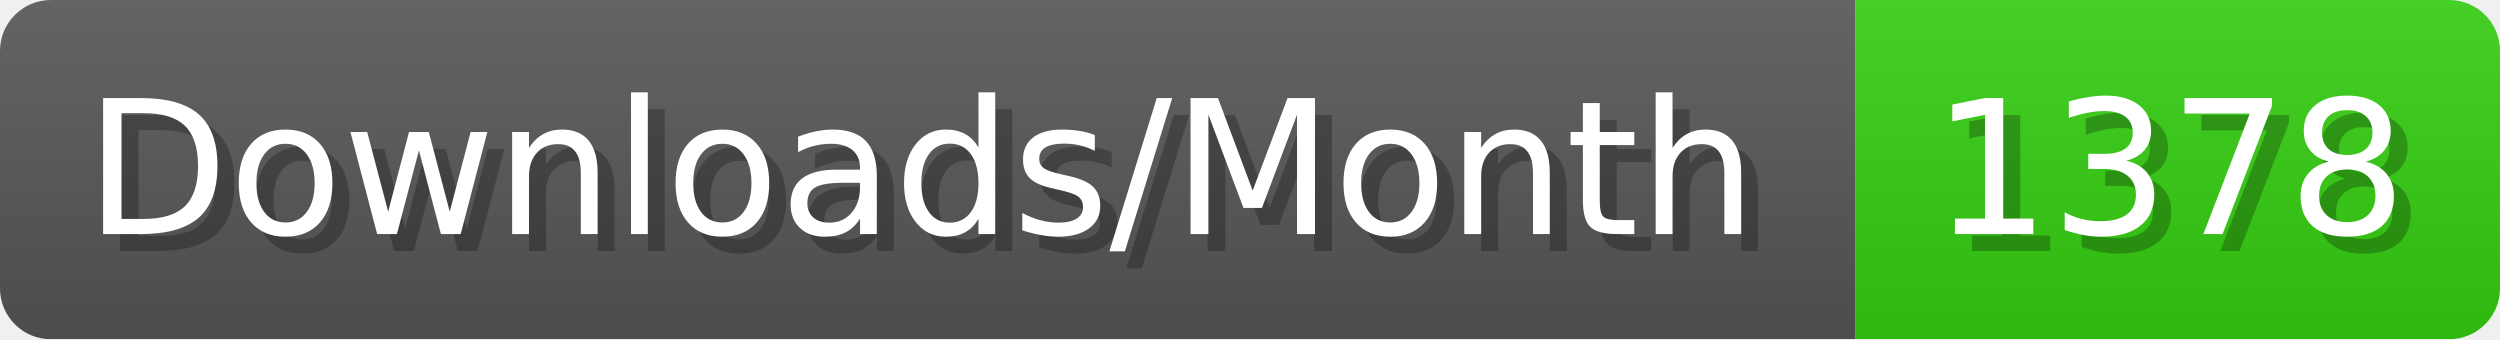
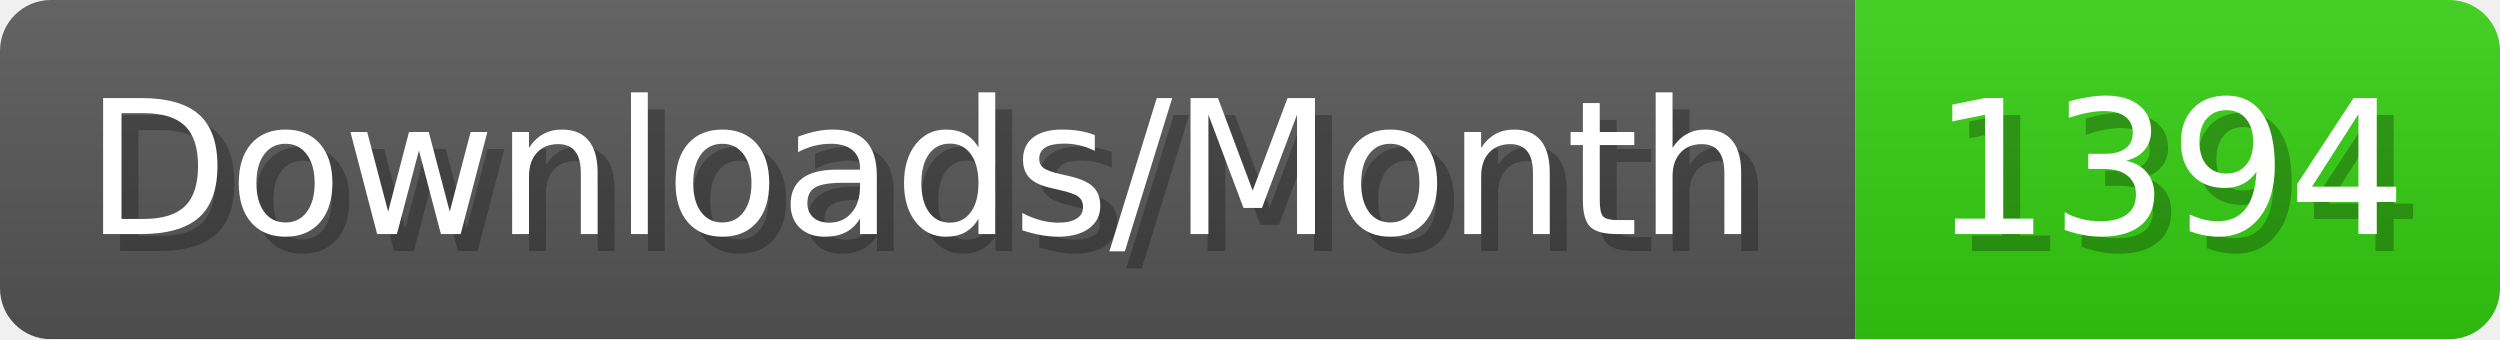
- <svg xmlns="http://www.w3.org/2000/svg" width="147.4" height="20" viewBox="0 0 1474 200" role="img" aria-label="Downloads/Month: 1378">
+ <svg xmlns="http://www.w3.org/2000/svg" width="147.4" height="20" viewBox="0 0 1474 200" role="img" aria-label="Downloads/Month: 1394">
  <linearGradient id="YlXUI" x2="0" y2="100%">
    <stop offset="0" stop-opacity=".1" stop-color="#EEE" />
    <stop offset="1" stop-opacity=".1" />
  </linearGradient>
  <mask id="JHhop">
    <rect width="1474" height="200" rx="30" fill="#FFF" />
  </mask>
  <g mask="url(#JHhop)">
    <rect width="1094" height="200" fill="#555" />
    <rect width="380" height="200" fill="#3C1" x="1094" />
    <rect width="1474" height="200" fill="url(#YlXUI)" />
  </g>
  <g aria-hidden="true" fill="#fff" text-anchor="start" font-family="Verdana,DejaVu Sans,sans-serif" font-size="110">
    <text x="60" y="148" textLength="994" fill="#000" opacity="0.25">Downloads/Month</text>
    <text x="50" y="138" textLength="994">Downloads/Month</text>
-     <text x="1149" y="148" textLength="280" fill="#000" opacity="0.25">1378</text>
-     <text x="1139" y="138" textLength="280">1378</text>
+     <text x="1149" y="148" textLength="280" fill="#000" opacity="0.25">1394</text>
+     <text x="1139" y="138" textLength="280">1394</text>
  </g>
</svg>
